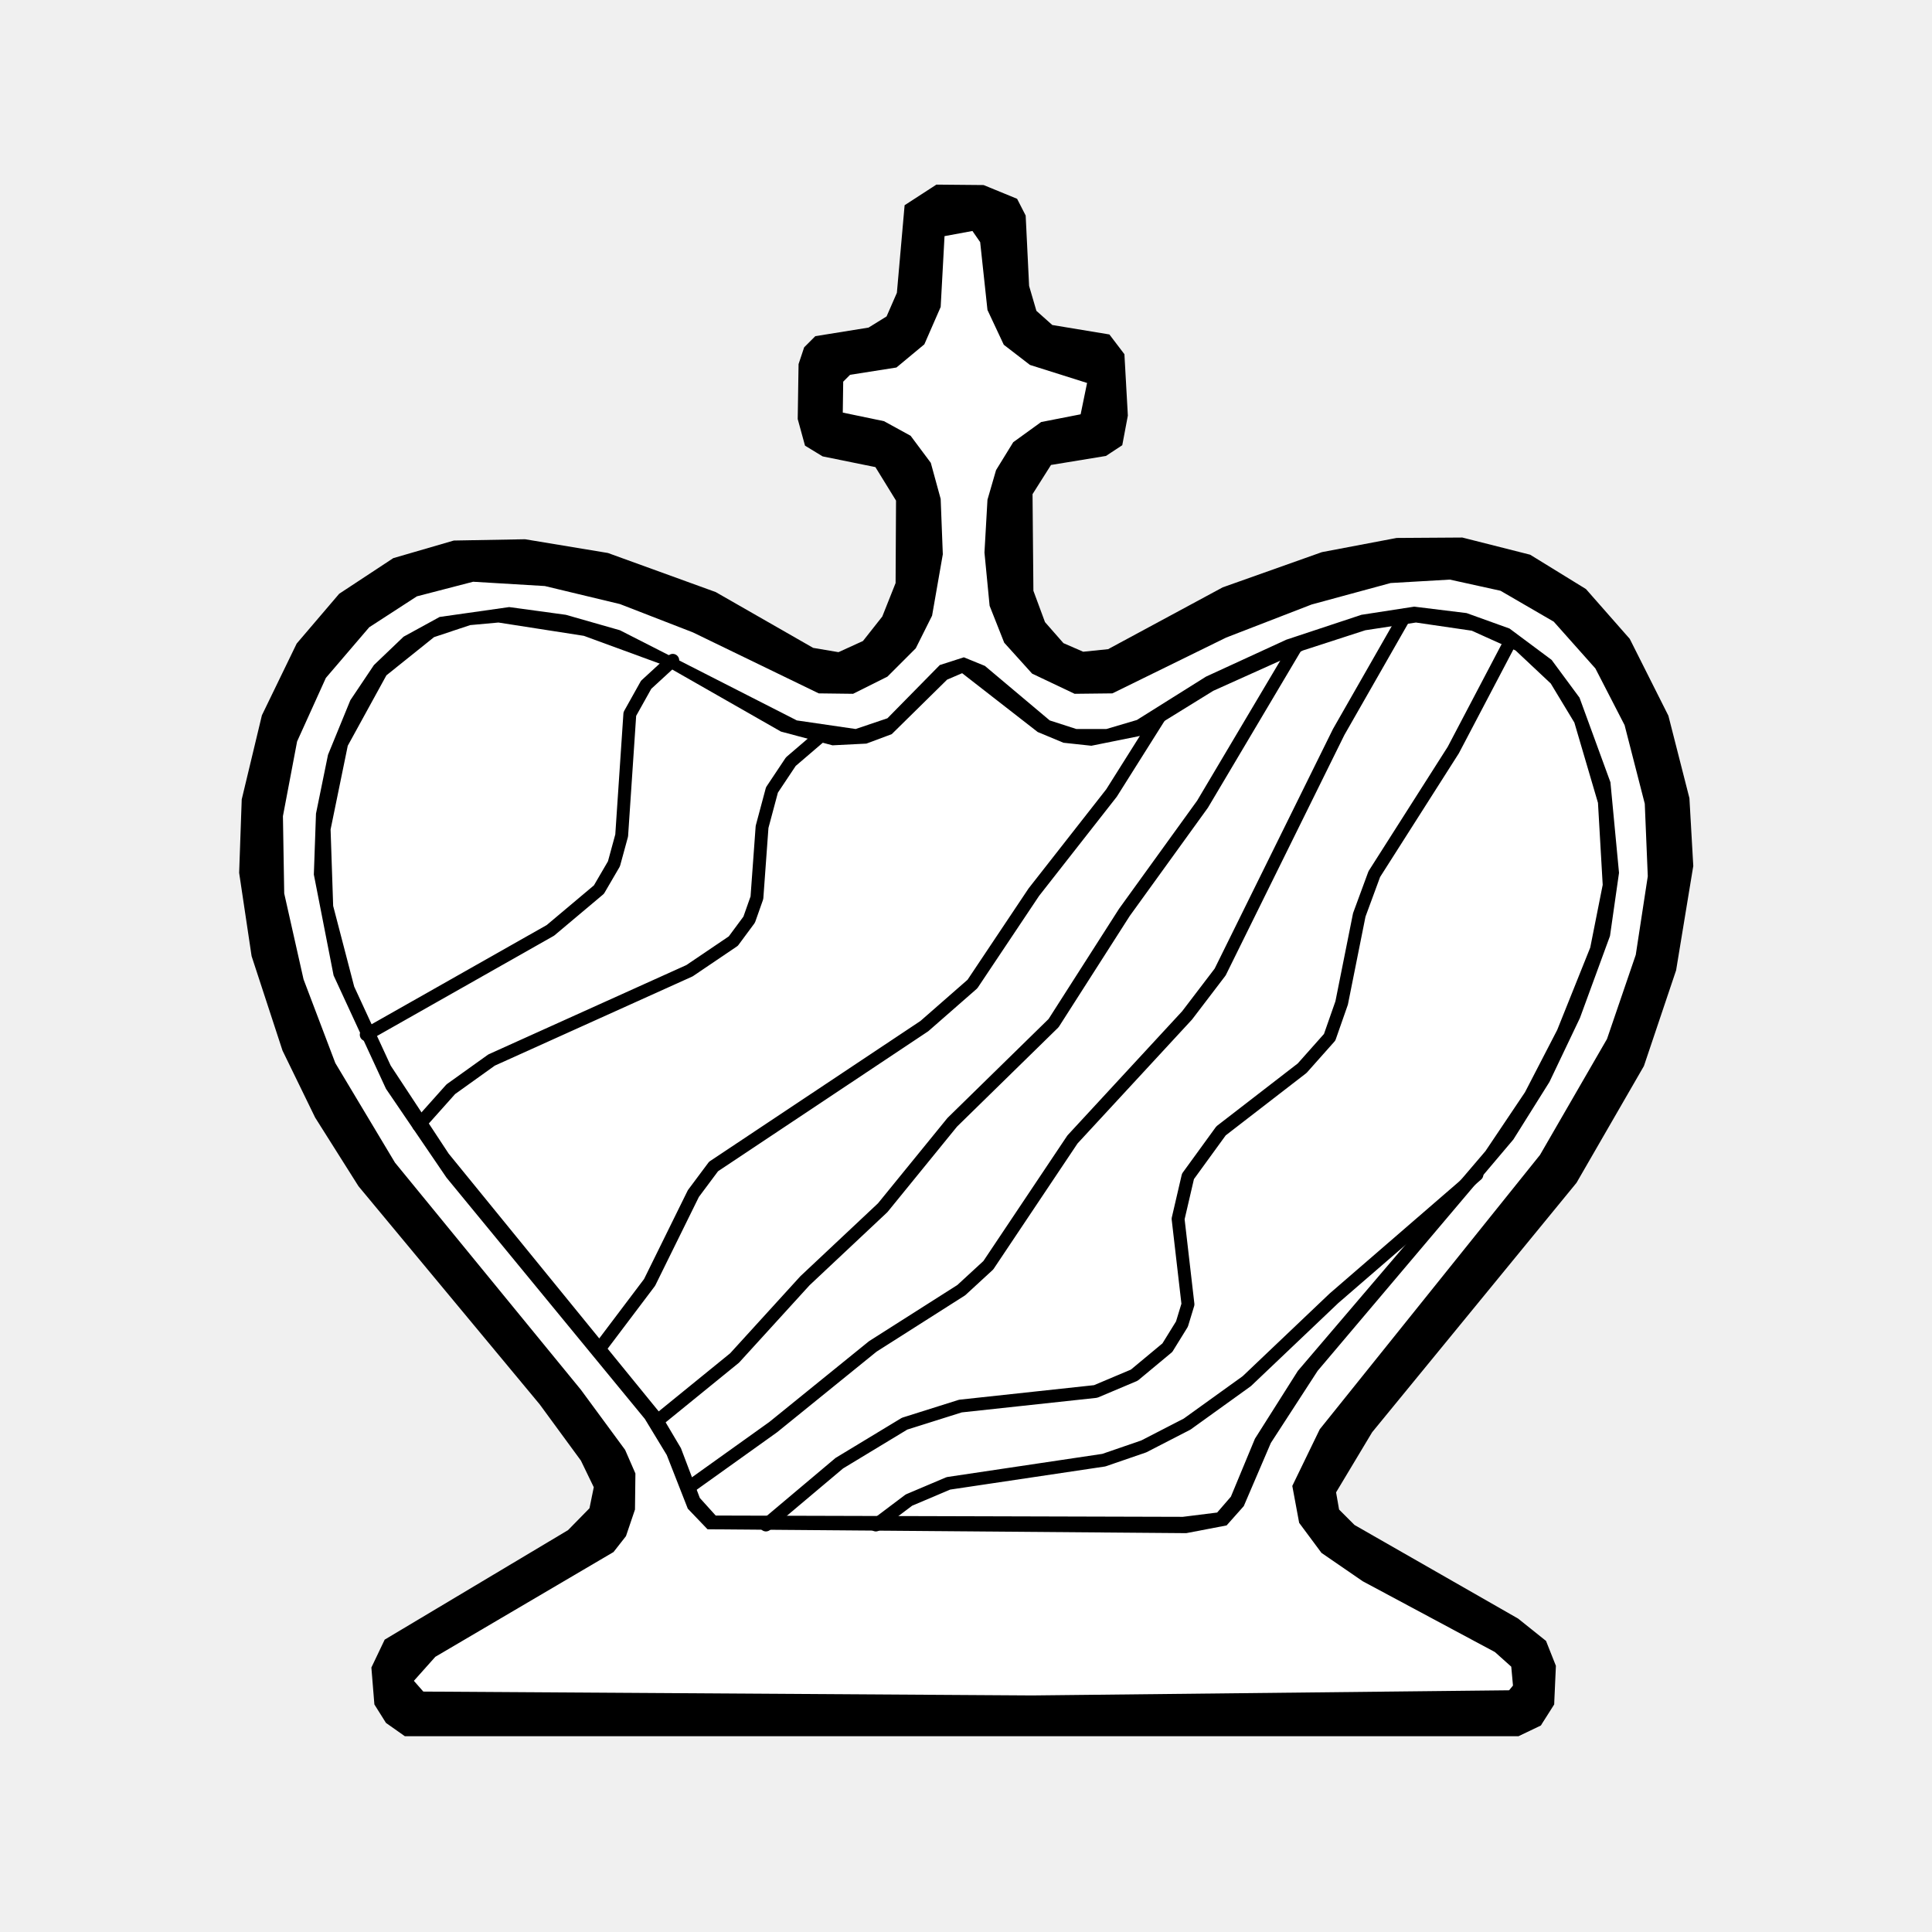
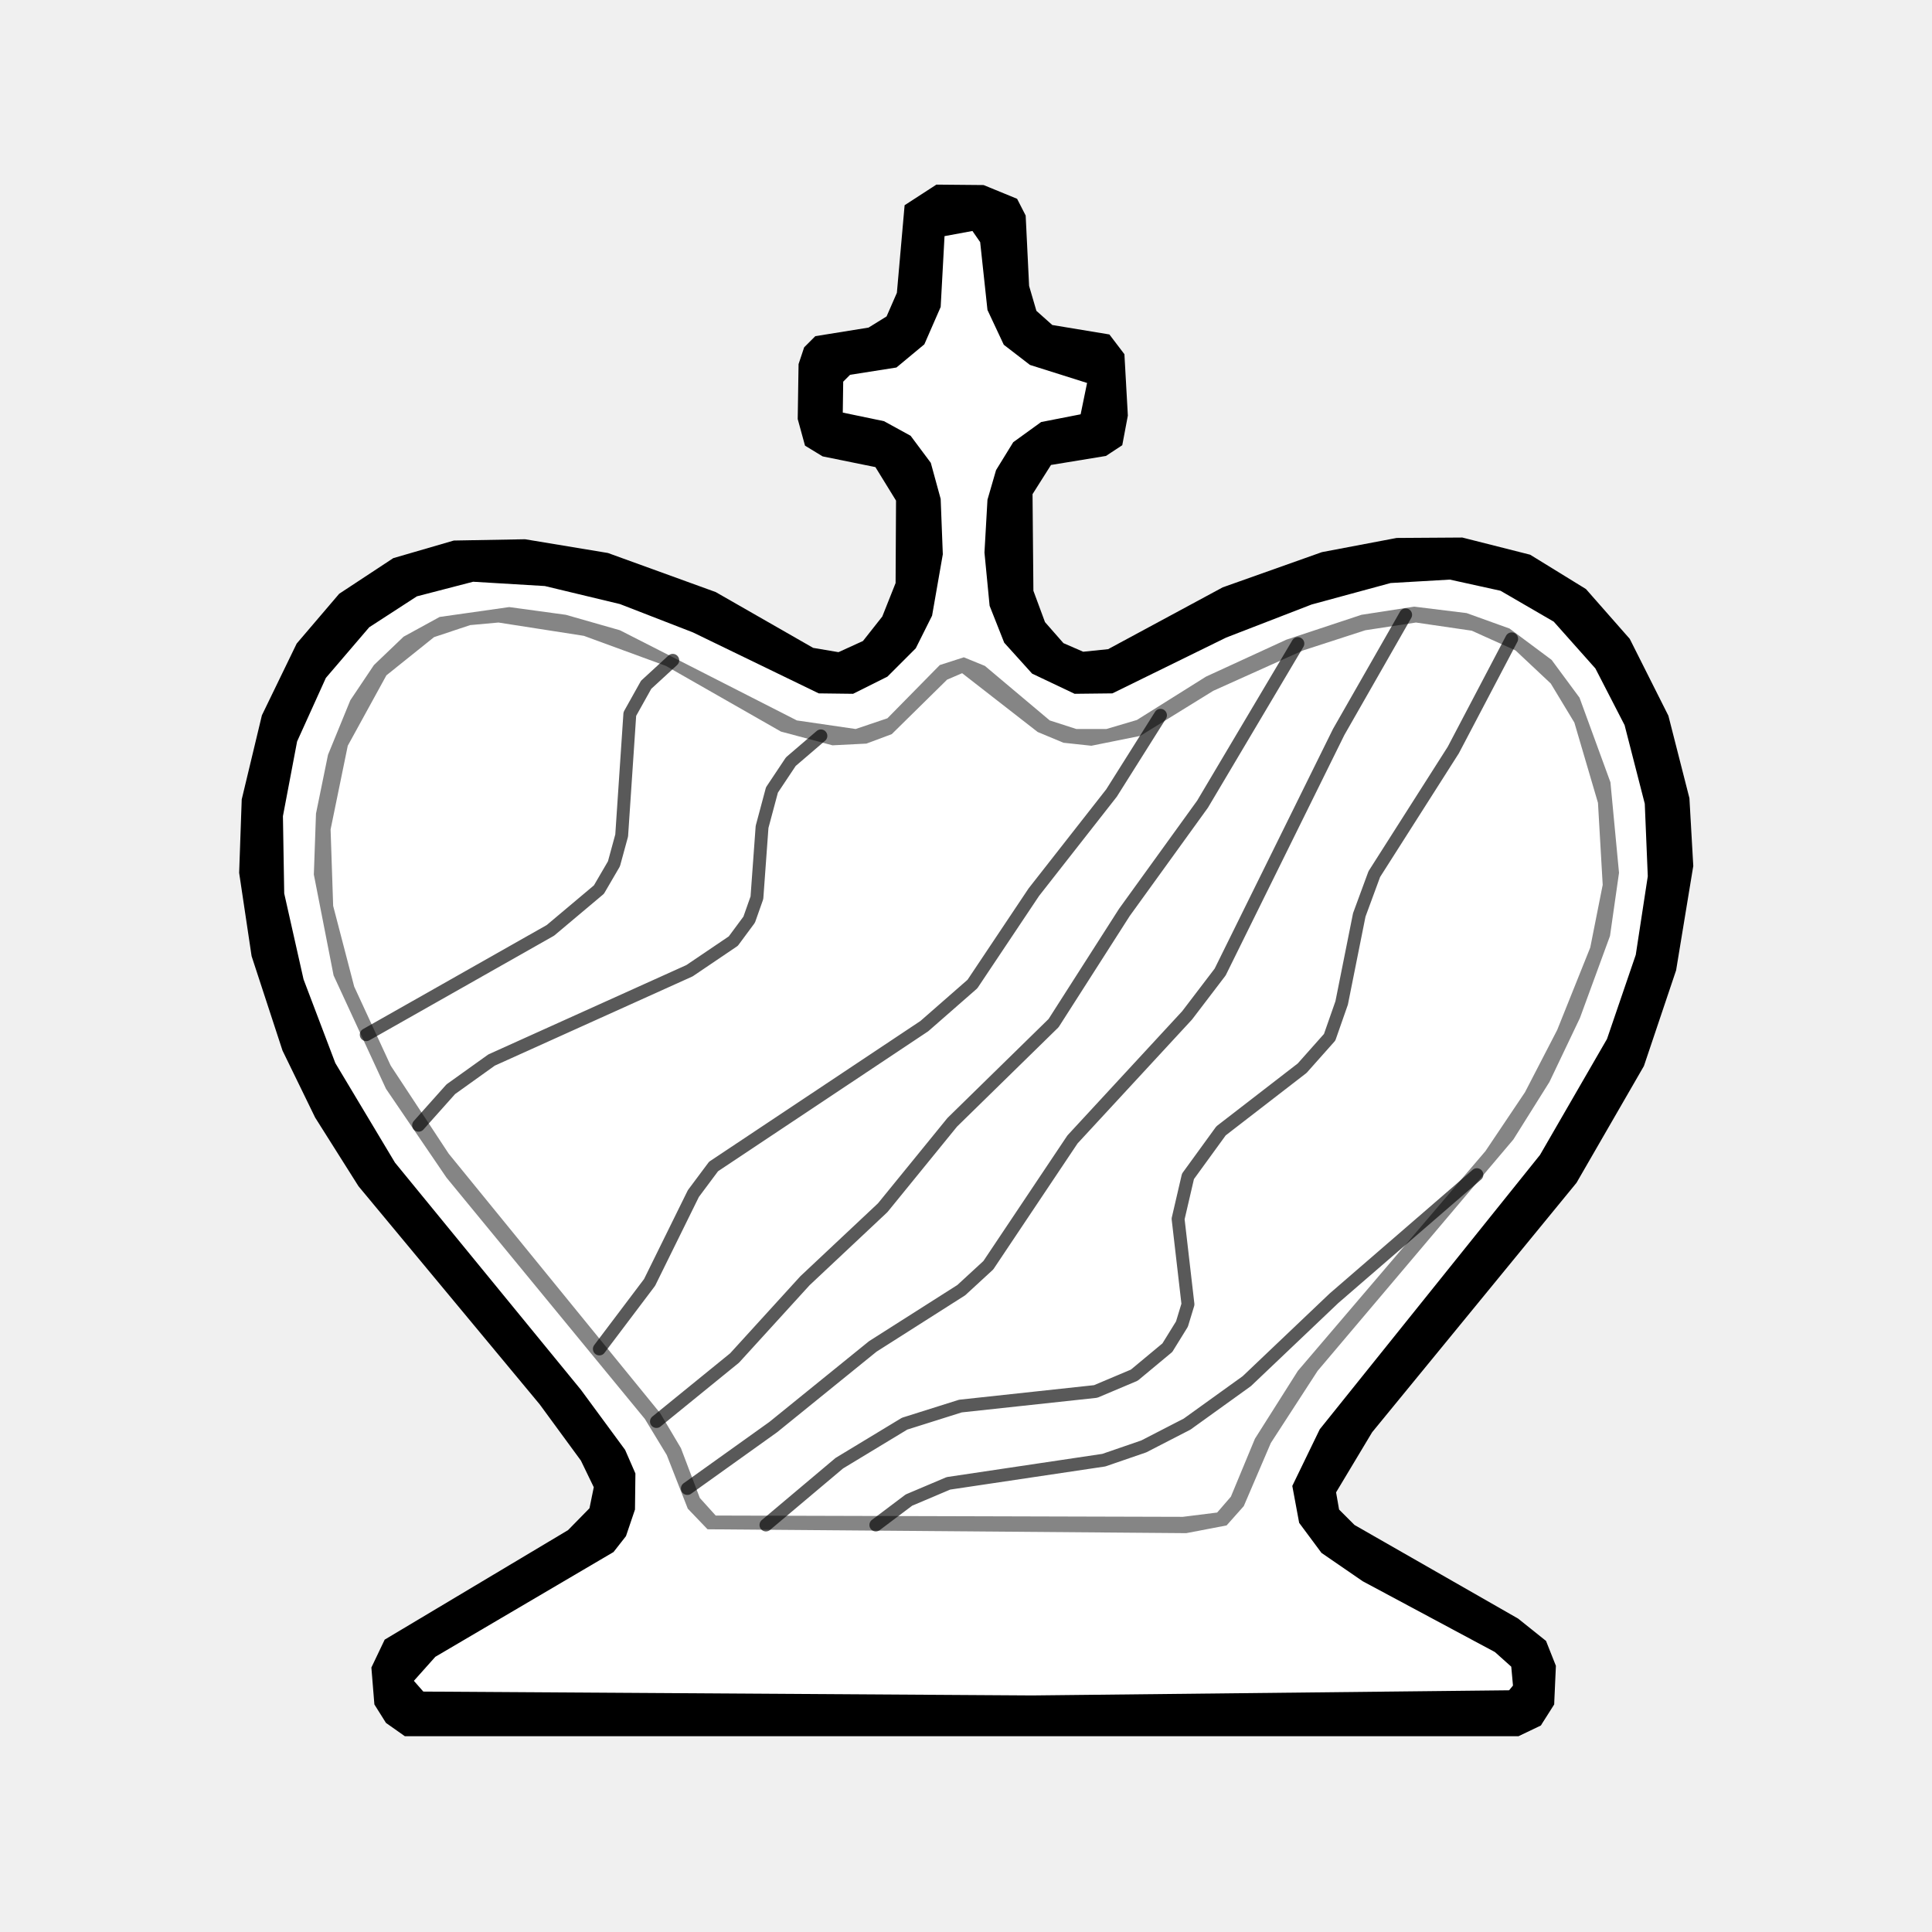
<svg xmlns="http://www.w3.org/2000/svg" viewBox="0 0 45 45" width="45" height="45">
  <path fill="#fff" d="M35.41 40.44L9.43 40.44L8.99 40.13L8.72 39.7L8.65 38.84L8.96 38.19L13.23 35.64L13.73 35.13L13.83 34.64L13.53 34.02L12.57 32.71L8.35 27.63L7.34 26.03L6.58 24.47L5.86 22.27L5.57 20.33L5.63 18.62L6.1 16.66L6.91 14.99L7.9 13.83L9.16 13L10.57 12.59L12.23 12.56L14.16 12.88L16.67 13.79L18.94 15.09L19.53 15.19L20.1 14.93L20.55 14.36L20.86 13.58L20.87 11.66L20.39 10.88L19.16 10.63L18.75 10.38L18.58 9.76L18.6 8.48L18.73 8.09L18.99 7.83L20.23 7.63L20.65 7.37L20.89 6.82L21.07 4.78L21.81 4.3L22.91 4.31L23.69 4.63L23.89 5.02L23.97 6.66L24.14 7.24L24.51 7.57L25.84 7.79L26.19 8.25L26.27 9.68L26.14 10.37L25.76 10.62L24.48 10.83L24.05 11.51L24.07 13.76L24.34 14.49L24.77 14.98L25.23 15.18L25.81 15.12L28.48 13.68L30.79 12.86L32.53 12.53L34.06 12.52L35.64 12.92L36.94 13.72L37.96 14.88L38.86 16.67L39.35 18.59L39.44 20.17L39.04 22.6L38.29 24.83L36.72 27.55L31.96 33.36L31.12 34.76L31.19 35.16L31.55 35.52L35.36 37.7L36.01 38.22L36.24 38.8L36.21 39.63L35.94 40.14Z" />
  <path fill="#000" d="M35.37 40.44L9.43 40.44L8.99 40.13L8.72 39.7L8.65 38.84L8.96 38.19L13.23 35.64L13.73 35.13L13.83 34.64L13.53 34.02L12.57 32.71L8.35 27.63L7.34 26.03L6.58 24.47L5.86 22.27L5.57 20.33L5.63 18.62L6.1 16.66L6.91 14.99L7.9 13.83L9.16 13L10.57 12.59L12.23 12.56L14.16 12.88L16.67 13.79L18.94 15.09L19.53 15.19L20.1 14.93L20.55 14.36L20.86 13.58L20.87 11.66L20.39 10.88L19.16 10.63L18.75 10.38L18.58 9.76L18.6 8.48L18.73 8.09L18.99 7.83L20.23 7.63L20.65 7.37L20.89 6.82L21.07 4.78L21.81 4.3L22.91 4.31L23.69 4.63L23.89 5.02L23.97 6.66L24.14 7.24L24.51 7.57L25.84 7.79L26.19 8.25L26.27 9.68L26.14 10.37L25.76 10.62L24.48 10.83L24.05 11.51L24.07 13.76L24.34 14.49L24.77 14.98L25.23 15.18L25.81 15.12L28.48 13.68L30.79 12.86L32.53 12.53L34.06 12.52L35.64 12.92L36.94 13.72L37.96 14.88L38.86 16.67L39.35 18.59L39.44 20.17L39.04 22.6L38.29 24.83L36.72 27.55L31.96 33.36L31.12 34.76L31.19 35.16L31.55 35.52L35.36 37.7L36.01 38.22L36.24 38.8L36.2 39.7L35.89 40.19ZM9.86 39.4L24.04 39.49L35.15 39.37L35.24 39.26L35.2 38.82L34.82 38.48L31.74 36.83L30.78 36.17L30.26 35.47L30.1 34.61L30.74 33.29L35.87 26.9L37.43 24.2L38.1 22.24L38.38 20.41L38.31 18.72L37.84 16.89L37.16 15.57L36.19 14.48L34.95 13.76L33.77 13.5L32.39 13.58L30.55 14.08L28.56 14.85L25.91 16.15L25.03 16.16L24.04 15.69L23.39 14.97L23.05 14.11L22.93 12.87L23 11.64L23.2 10.95L23.6 10.3L24.25 9.83L25.17 9.65L25.32 8.92L23.99 8.5L23.38 8.03L23 7.22L22.83 5.64L22.65 5.38L22 5.5L21.91 7.15L21.53 8.02L20.88 8.56L19.8 8.73L19.64 8.89L19.63 9.61L20.59 9.81L21.21 10.15L21.68 10.78L21.91 11.62L21.96 12.91L21.71 14.34L21.33 15.1L20.67 15.76L19.87 16.16L19.07 16.15L16.14 14.73L14.44 14.07L12.69 13.65L11.02 13.55L9.71 13.89L8.6 14.61L7.59 15.79L6.92 17.27L6.59 19.01L6.62 20.81L7.07 22.81L7.81 24.76L9.2 27.08L13.53 32.37L14.56 33.77L14.8 34.32L14.79 35.16L14.58 35.78L14.29 36.15L10.14 38.59L9.64 39.15Z" />
-   <path fill="#000" d="M14.44 14.68L18.56 16.78L19.93 16.98L20.67 16.73L21.89 15.49L22.45 15.31L22.94 15.51L24.45 16.78L25.07 16.98L25.77 16.98L26.48 16.77L28.09 15.76L29.96 14.9L31.71 14.32L32.94 14.13L34.16 14.28L35.16 14.64L36.14 15.37L36.79 16.25L37.51 18.22L37.71 20.33L37.5 21.8L36.8 23.71L36.09 25.2L35.25 26.54L30.69 31.93L29.6 33.61L28.97 35.08L28.57 35.53L27.63 35.71L16.48 35.62L16.02 35.14L15.53 33.89L15.02 33.05L10.4 27.43L8.99 25.36L7.77 22.72L7.31 20.37L7.36 18.95L7.64 17.58L8.16 16.31L8.71 15.49L9.4 14.83L10.24 14.37L11.86 14.14L13.18 14.32ZM10.45 26.87L15.38 32.92L15.86 33.73L16.3 34.89L16.67 35.3L27.55 35.33L28.35 35.23L28.67 34.86L29.23 33.51L30.23 31.93L34.6 26.81L35.52 25.44L36.27 23.99L37.04 22.07L37.33 20.61L37.22 18.7L36.67 16.83L36.12 15.92L35.3 15.15L34.28 14.69L32.98 14.5L31.8 14.68L30.35 15.15L28.26 16.09L26.56 17.14L25.42 17.37L24.77 17.3L24.17 17.05L22.41 15.68L22.06 15.83L20.77 17.1L20.18 17.32L19.39 17.36L18.19 17.04L15.51 15.51L13.6 14.81L11.61 14.5L10.95 14.56L10.11 14.84L9 15.73L8.1 17.37L7.7 19.32L7.76 21.1L8.25 22.98L9.1 24.82Z" />
-   <path fill="none" stroke="#000" stroke-width="0.3" stroke-linecap="round" stroke-linejoin="round" d="M20.4 35.52L21.17 34.94L22.09 34.55L25.71 34.01L26.64 33.69L27.65 33.17L29.04 32.17L31.07 30.24L34.4 27.36M17.84 35.52L19.55 34.08L21.07 33.16L22.37 32.75L25.52 32.41L26.42 32.03L27.19 31.39L27.53 30.84L27.67 30.38L27.44 28.39L27.67 27.4L28.44 26.34L30.33 24.88L30.97 24.16L31.25 23.36L31.66 21.31L32.01 20.36L33.85 17.47L35.21 14.88M16.01 34.67L18.01 33.24L20.33 31.36L22.39 30.05L23.02 29.47L24.98 26.54L27.65 23.65L28.42 22.64L31.18 17.05L32.74 14.32M15.29 33.11L17.11 31.63L18.75 29.83L20.56 28.13L22.18 26.14L24.54 23.83L26.19 21.25L28.01 18.73L30.23 14.99M13.96 31.42L15.13 29.87L16.15 27.8L16.62 27.17L21.53 23.9L22.65 22.92L24.08 20.78L25.89 18.47L27.03 16.66M9.75 26.21L10.5 25.37L11.45 24.69L16.06 22.61L17.08 21.92L17.45 21.42L17.63 20.91L17.75 19.26L17.98 18.4L18.42 17.74L19.12 17.14M8.53 24.1L12.82 21.67L13.95 20.72L14.3 20.12L14.48 19.46L14.67 16.63L15.05 15.95L15.67 15.38" />
+   <path fill="#000" d="M14.44 14.68L18.56 16.78L19.93 16.98L20.67 16.73L21.89 15.49L22.45 15.31L22.94 15.51L24.45 16.78L25.07 16.98L25.77 16.98L26.48 16.77L28.09 15.76L29.96 14.9L31.71 14.32L32.94 14.13L34.16 14.28L35.16 14.64L36.14 15.37L36.79 16.25L37.51 18.22L37.71 20.33L37.5 21.8L36.8 23.71L36.09 25.2L35.25 26.54L30.69 31.93L29.6 33.61L28.97 35.08L28.57 35.53L27.63 35.71L16.48 35.62L16.02 35.14L15.53 33.89L15.02 33.05L10.4 27.43L8.99 25.36L7.77 22.72L7.31 20.37L7.36 18.95L7.64 17.58L8.16 16.31L8.71 15.49L9.4 14.83L10.24 14.37L11.86 14.14L13.18 14.32ZM10.45 26.87L15.38 32.92L15.86 33.73L16.3 34.89L16.67 35.3L27.55 35.33L28.35 35.23L28.67 34.86L29.23 33.51L30.23 31.93L34.6 26.81L35.52 25.44L36.27 23.99L37.04 22.07L37.33 20.61L37.22 18.7L36.67 16.83L36.12 15.92L35.3 15.15L34.28 14.69L32.98 14.5L31.8 14.68L30.35 15.15L28.26 16.09L26.56 17.14L25.42 17.37L24.77 17.3L24.17 17.05L22.41 15.68L22.06 15.83L20.77 17.1L20.18 17.32L19.39 17.36L18.19 17.04L15.51 15.51L13.6 14.81L11.61 14.5L10.95 14.56L10.11 14.84L9 15.73L8.1 17.37L7.7 19.32L7.76 21.1L8.25 22.98L9.1 24.82Z" fill-opacity="0.48" />
+   <path fill="none" stroke="#000" stroke-width="0.3" stroke-linecap="round" stroke-linejoin="round" d="M20.4 35.52L21.17 34.94L22.09 34.55L25.71 34.01L26.64 33.69L27.65 33.17L29.04 32.17L31.07 30.24L34.4 27.36M17.84 35.52L19.55 34.08L21.07 33.16L22.37 32.75L25.52 32.41L26.42 32.03L27.19 31.39L27.53 30.84L27.67 30.38L27.44 28.39L27.67 27.4L28.44 26.34L30.33 24.88L30.97 24.16L31.25 23.36L31.66 21.31L32.01 20.36L33.85 17.47L35.21 14.88M16.01 34.67L18.01 33.24L20.33 31.36L22.39 30.05L23.02 29.47L24.98 26.54L27.65 23.65L28.42 22.64L31.18 17.05L32.74 14.32M15.29 33.11L17.11 31.63L18.75 29.83L20.56 28.13L22.18 26.14L24.54 23.83L26.19 21.25L28.01 18.73L30.23 14.99M13.96 31.42L15.13 29.87L16.15 27.8L16.62 27.17L21.53 23.9L22.65 22.92L24.08 20.78L25.89 18.47L27.03 16.66M9.75 26.21L10.5 25.37L11.45 24.69L16.06 22.61L17.08 21.92L17.45 21.42L17.63 20.91L17.75 19.26L17.98 18.4L18.42 17.74L19.12 17.14M8.53 24.1L12.82 21.67L13.95 20.72L14.3 20.12L14.48 19.46L14.67 16.63L15.05 15.95L15.67 15.38" stroke-opacity="0.65" />
</svg>
